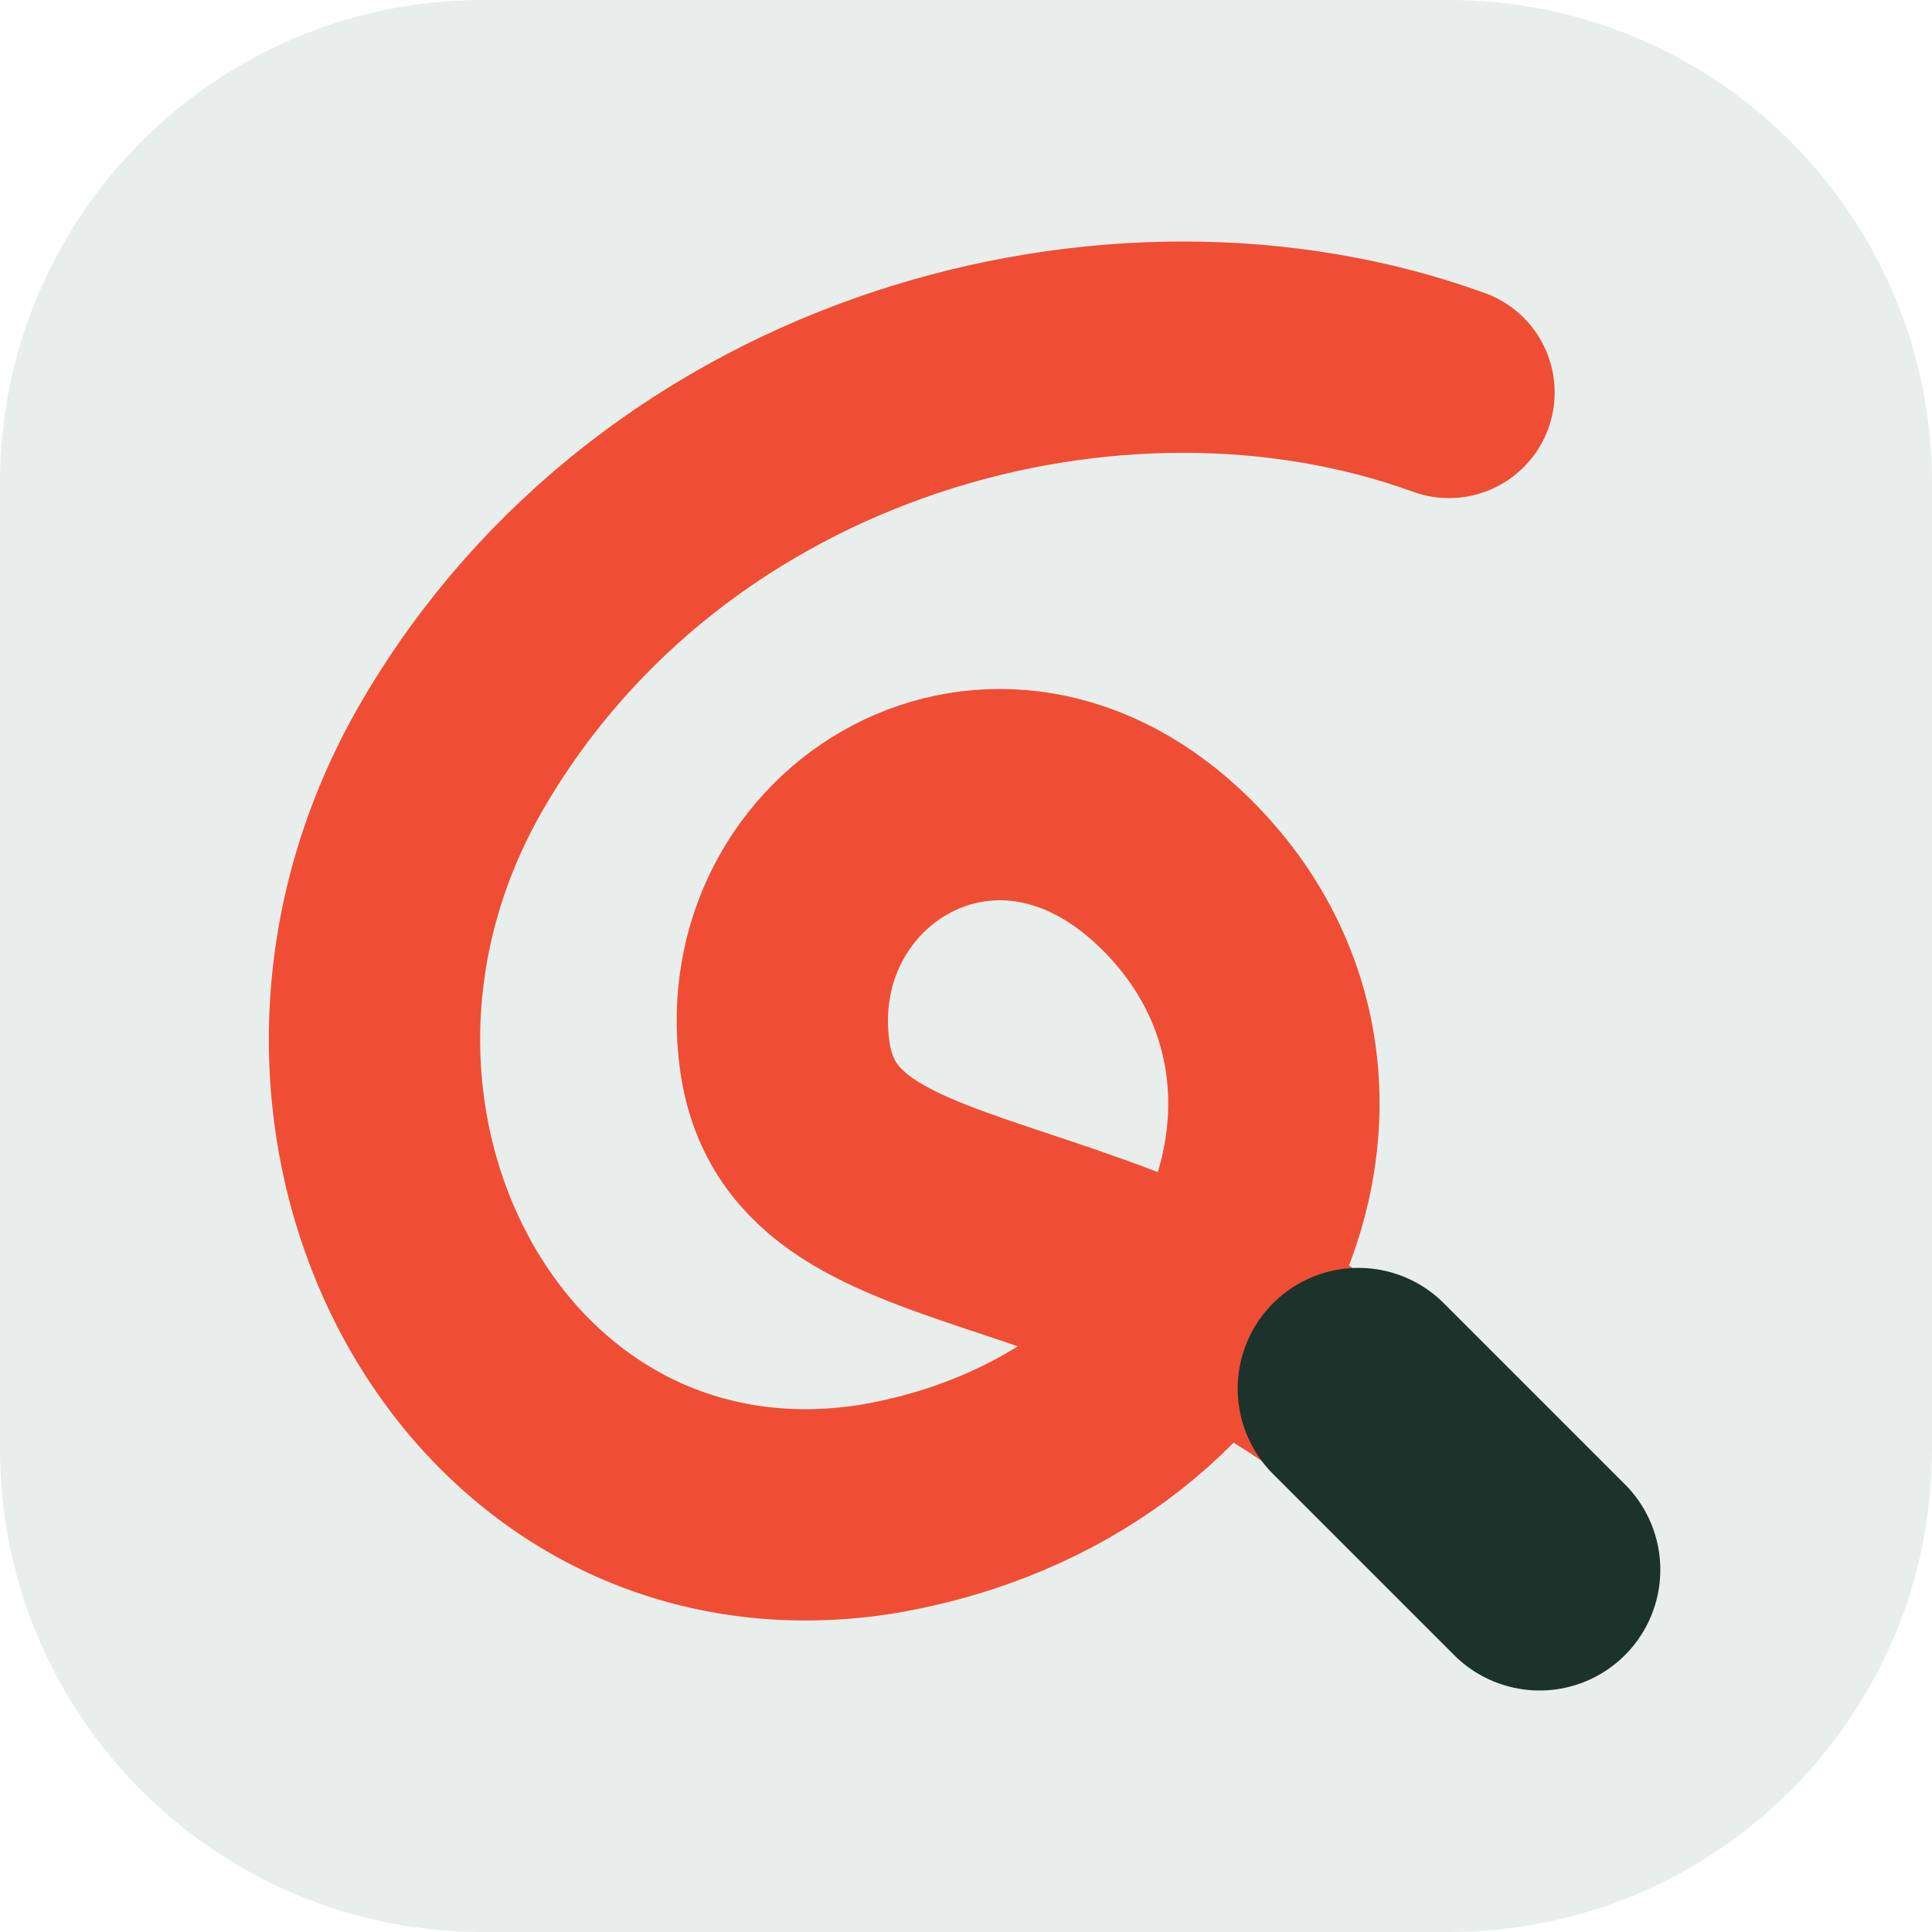
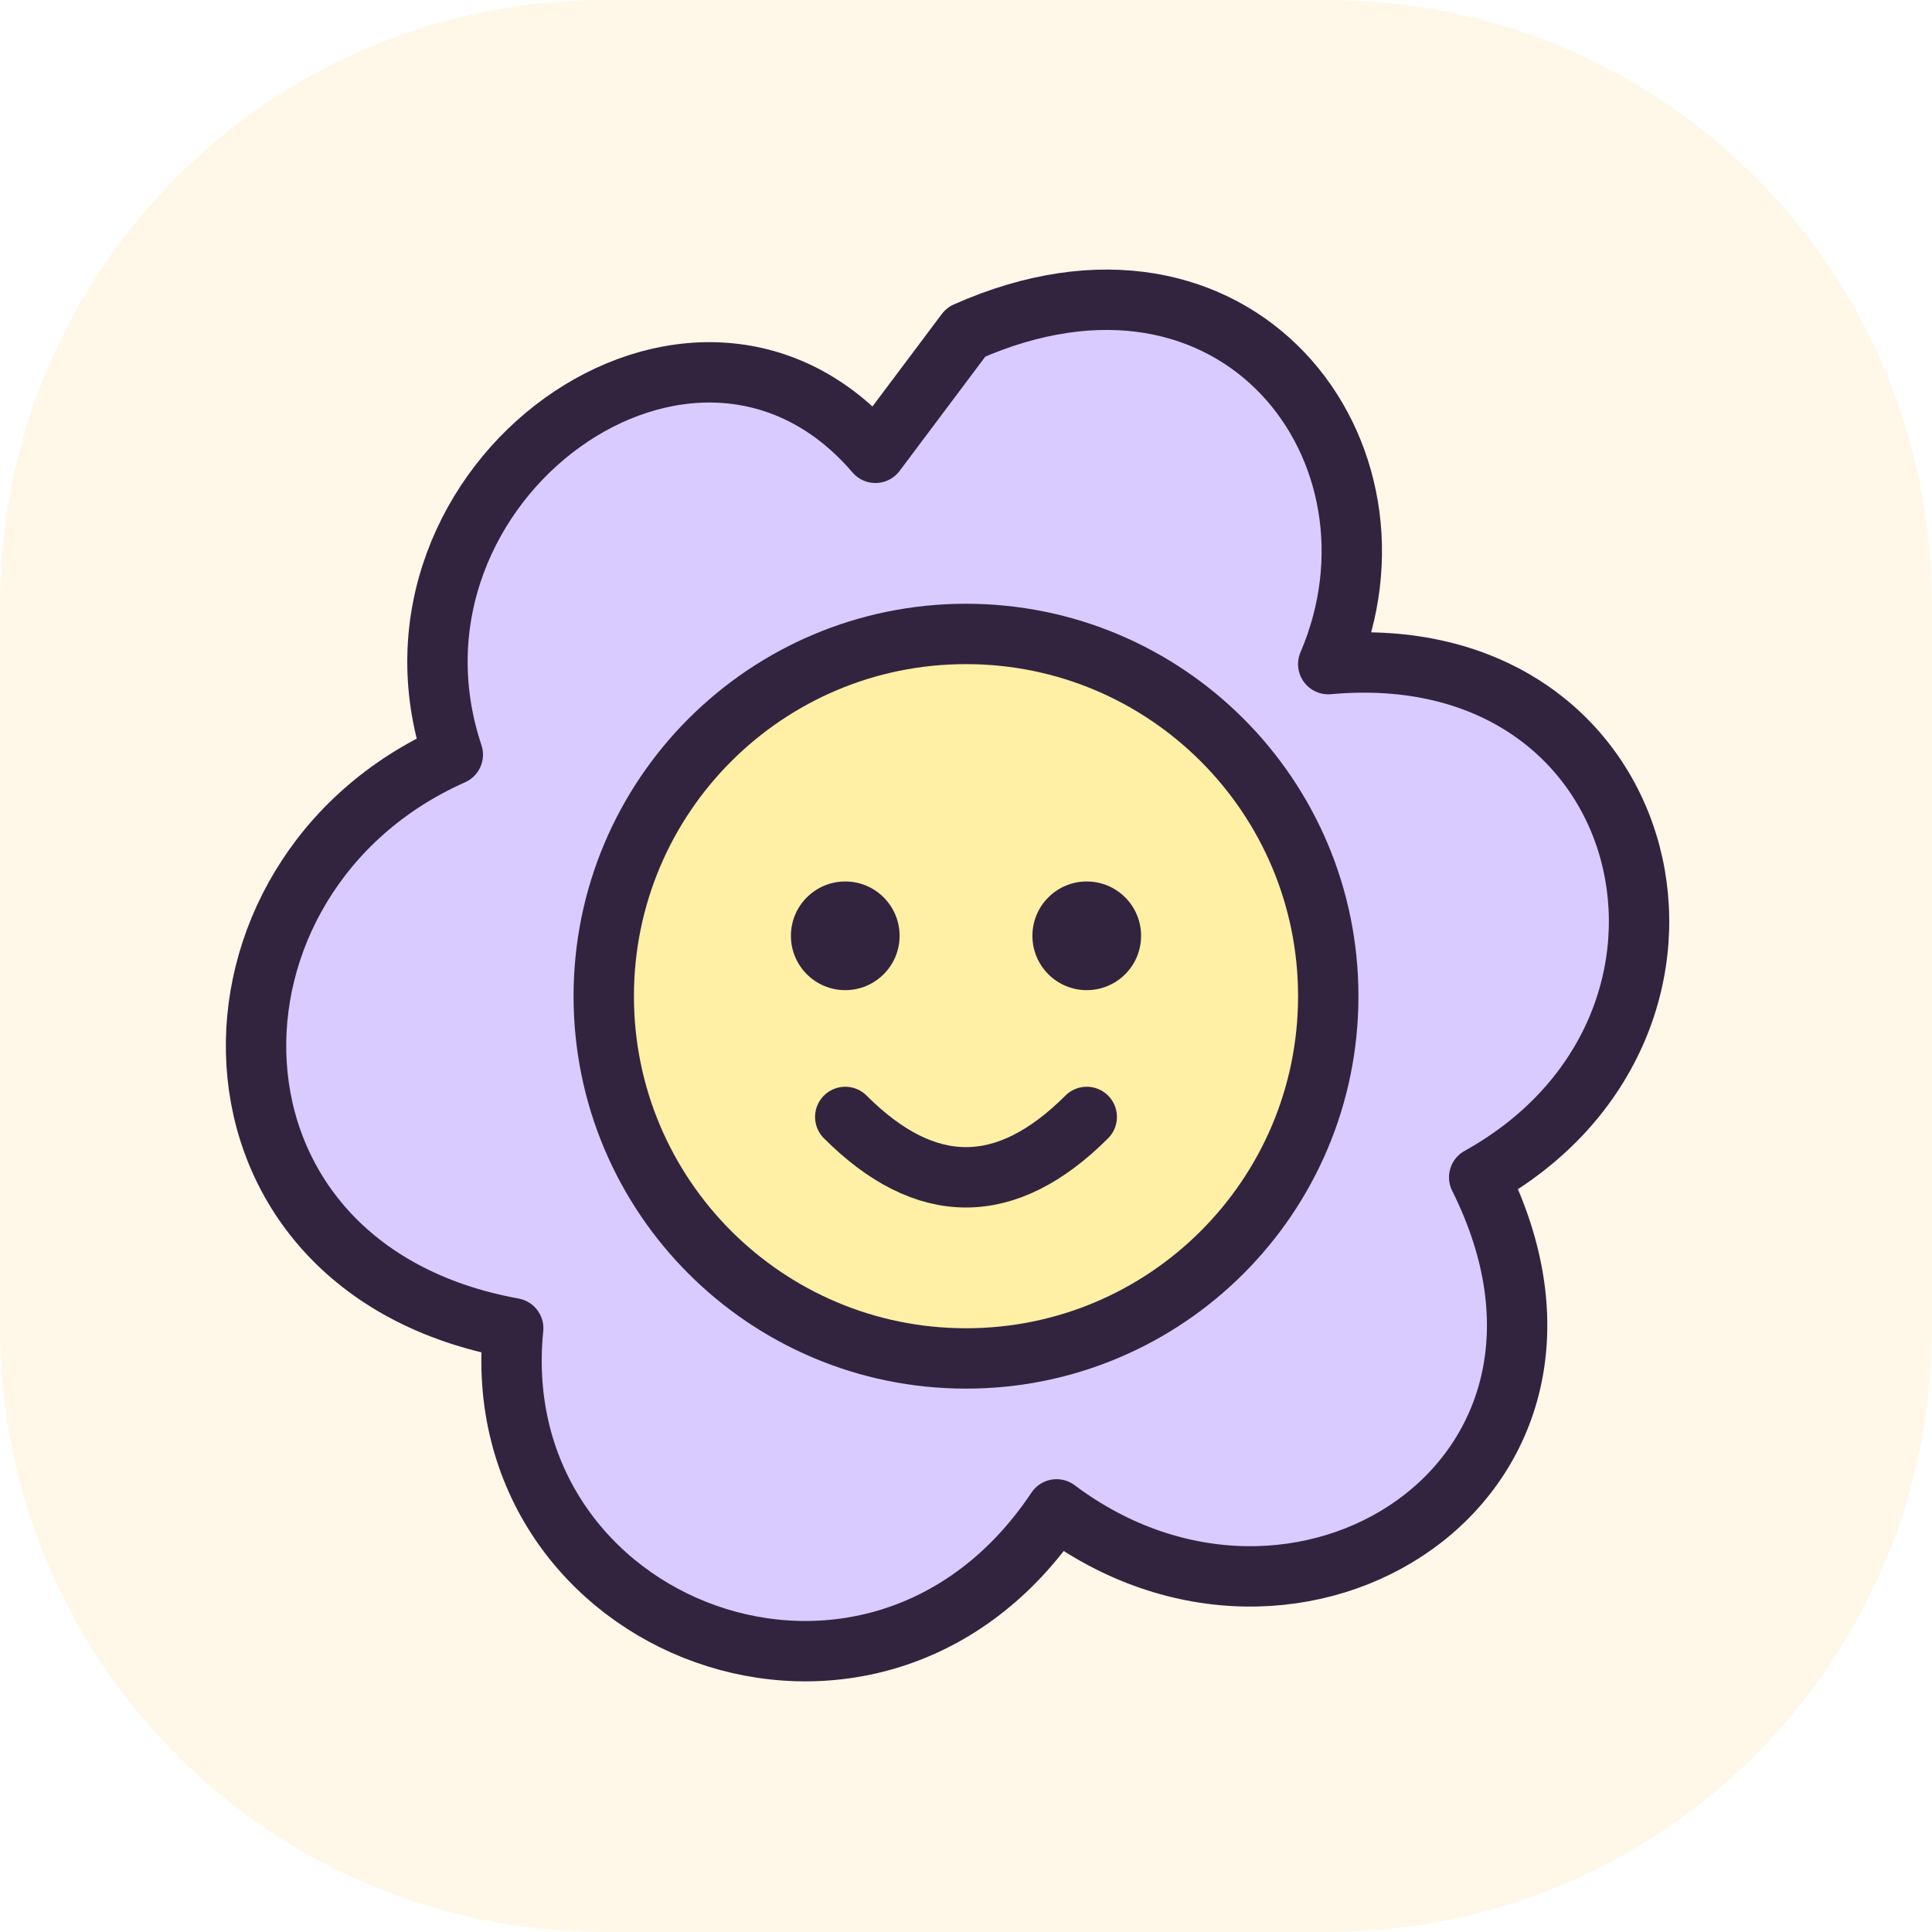
<svg xmlns="http://www.w3.org/2000/svg" viewBox="0 0 64 64" fill="none">
-   <rect width="64" height="64" rx="16" fill="#e8eeeb" />
-   <path d="M48 13C37 9 22 13 15 25C8 37 16 52 29 50C41 48 46 36 39 29C33 23 25 28 26 35C27 42 38 39 48 49" stroke="#ef4e35" stroke-width="7" stroke-linecap="round" />
-   <path d="m45 46 6 6" stroke="#1b332b" stroke-width="8" stroke-linecap="round" />
+   <rect width="64" height="64" rx="20" fill="#fff8e9" />
+   <path d="M32 11C41 7 47 15 44 22C55 21 58 34 49 39C54 49 43 56 35 50C29 59 16 54 17 44C6 42 6 29 15 25C12 16 23 8 29 15Z" fill="#d9cbff" stroke="#32243f" stroke-width="2" stroke-linejoin="round" />
+   <circle cx="32" cy="33" r="12" fill="#fff0a6" stroke="#32243f" stroke-width="2" />
+   <circle cx="28" cy="31" r="1.8" fill="#32243f" />
+   <circle cx="36" cy="31" r="1.8" fill="#32243f" />
+   <path d="M28 37Q32 41 36 37" stroke="#32243f" stroke-width="2" stroke-linecap="round" />
</svg>
